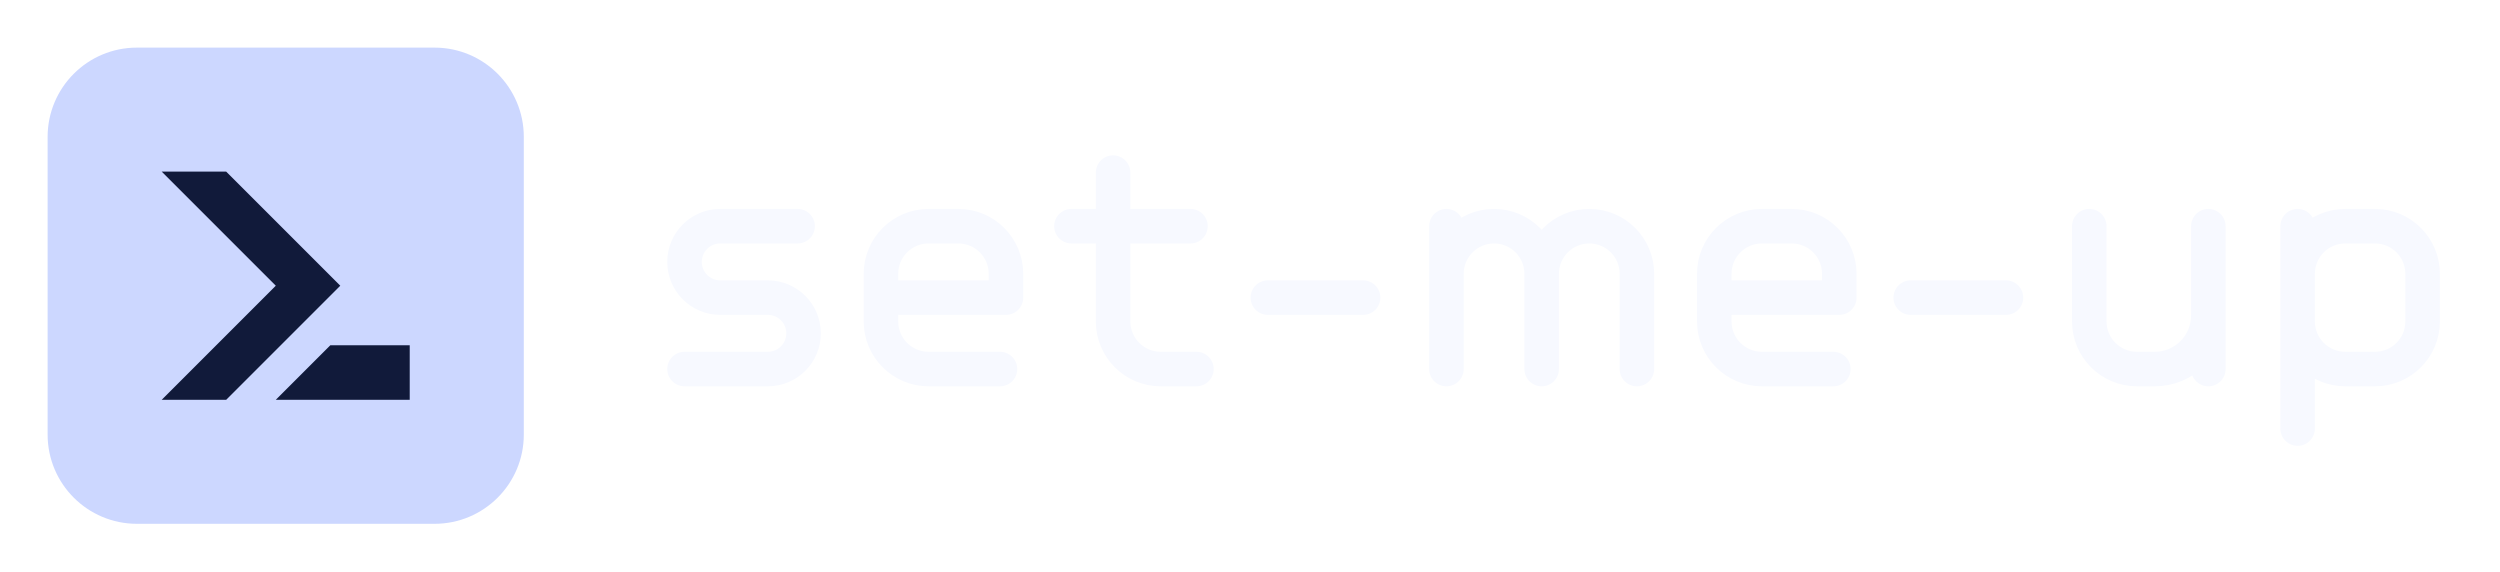
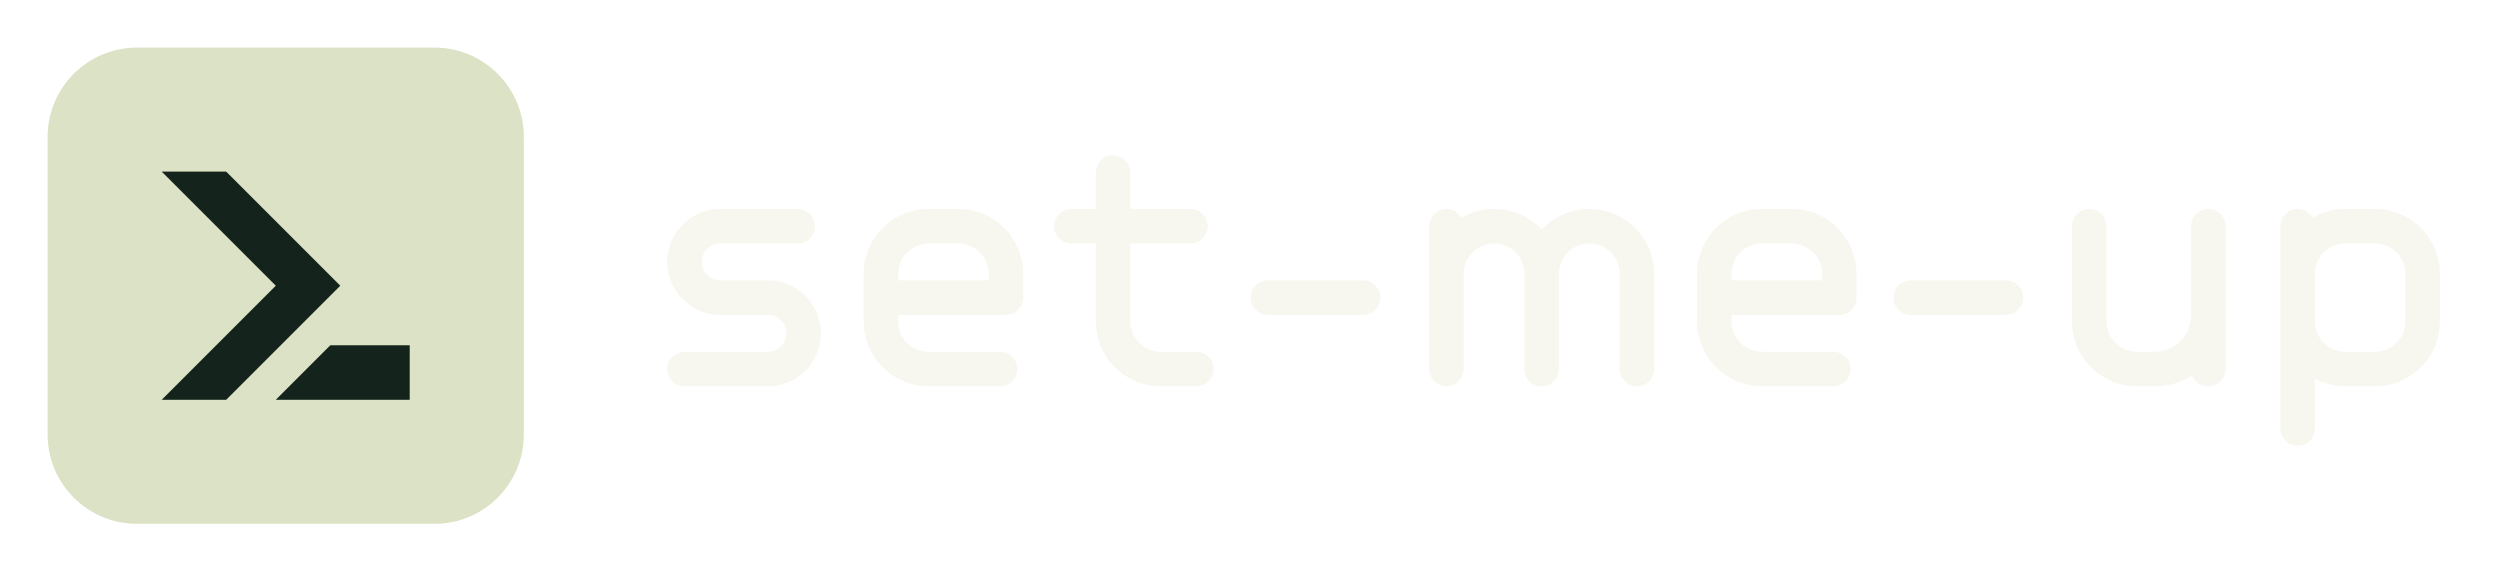
<svg xmlns="http://www.w3.org/2000/svg" width="420" height="96" viewBox="0 0 420 96" role="img" aria-labelledby="title">
-   <rect x="8" y="8" width="80" height="80" rx="15" fill="#CCD7FF" />
-   <path transform="translate(8 8) scale(.833333)" d="M23 25h13l23 23-23 23H23l23-23zm34 35h16v11H46z" fill="#111A3A" />
-   <g fill="none" stroke="#F7F9FF" stroke-width="5.8" stroke-linecap="round" stroke-linejoin="round">
+   <rect x="8" y="8" width="80" height="80" rx="15" fill="#DBE2C5" />
+   <path transform="translate(8 8) scale(.833333)" d="M23 25h13l23 23-23 23H23l23-23zm34 35h16v11H46z" fill="#14231B" />
+   <g fill="none" stroke="#F7F6EF" stroke-width="5.8" stroke-linecap="round" stroke-linejoin="round">
    <path d="M134 38h-13a6 6 0 0 0 0 12h8a6 6 0 0 1 0 12h-14" />
    <path id="e" d="M168 62h-12a8 8 0 0 1-8-8v-8a8 8 0 0 1 8-8h5a8 8 0 0 1 8 8v4h-21" />
    <path d="M187 29v25a8 8 0 0 0 8 8h6m-21-24h20" />
    <path id="dash" d="M213 50h16" />
    <path d="M243 62V38m0 8a8 8 0 0 1 16 0v16m0-16a8 8 0 0 1 16 0v16" />
    <use href="#e" x="140" />
    <use href="#dash" x="108" />
    <path d="M351 38v16a8 8 0 0 0 8 8h3a9 9 0 0 0 9-9m0-15v24" />
    <path d="M386 72V38m0 8a8 8 0 0 1 8-8h5a8 8 0 0 1 8 8v8a8 8 0 0 1-8 8h-5a8 8 0 0 1-8-8" />
  </g>
</svg>
